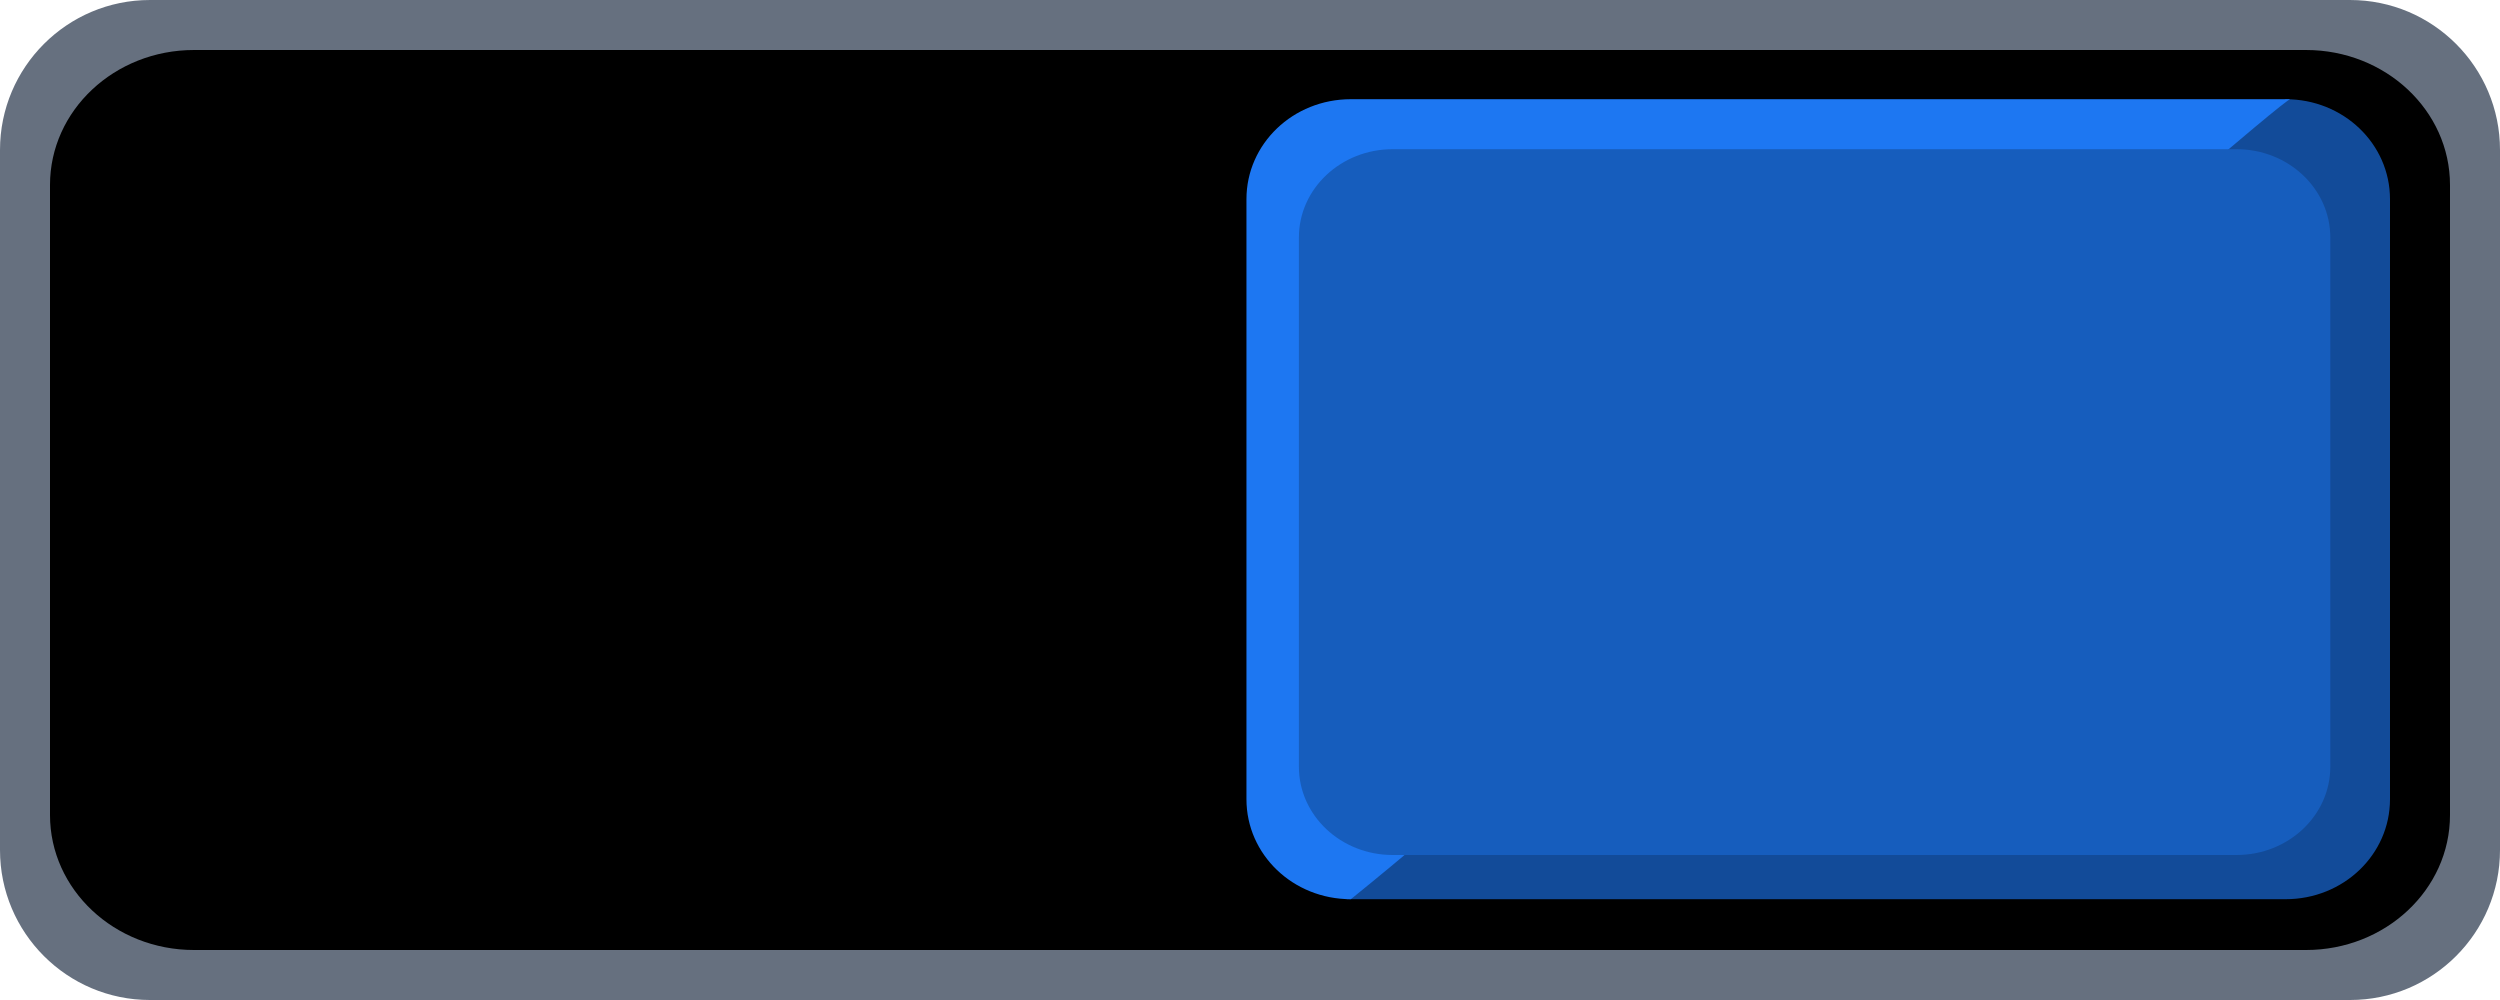
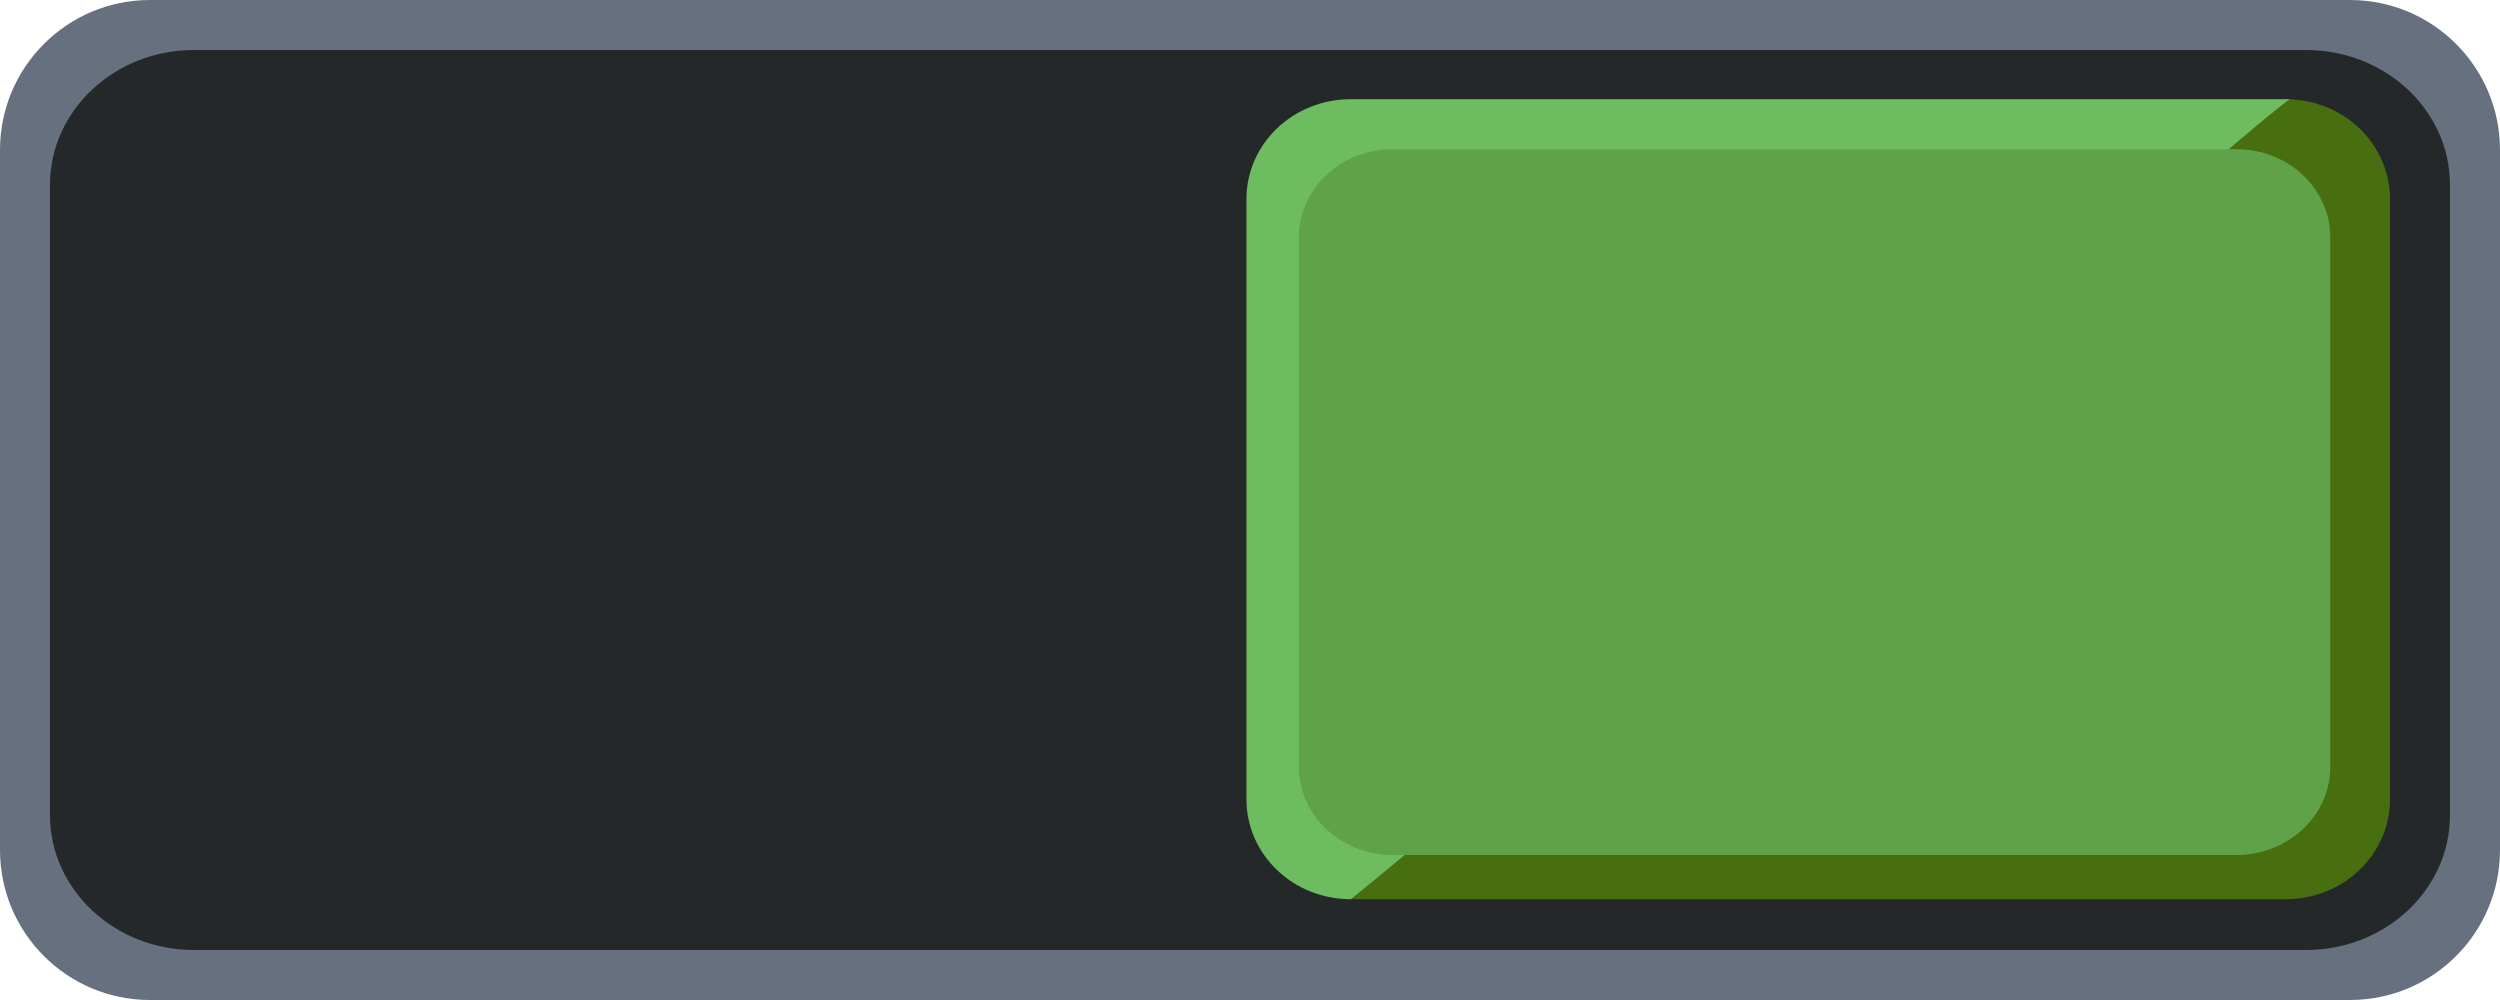
- <svg xmlns="http://www.w3.org/2000/svg" version="1.1" id="svg7539" height="20" width="50">
+ <svg xmlns="http://www.w3.org/2000/svg" width="50" height="20" id="svg7539" version="1.1">
  <defs id="defs7541">
    <linearGradient id="linearGradient4695-1-4-3-5-0-6">
-       <stop offset="0" style="stop-color:#000000;stop-opacity:1;" id="stop4697-9-9-7-0-1-5" />
-       <stop offset="1" style="stop-color:#000000;stop-opacity:0" id="stop4699-5-8-9-0-4-0" />
+       <stop id="stop4697-9-9-7-0-1-5" style="stop-color:#000000;stop-opacity:1;" offset="0" />
+       <stop id="stop4699-5-8-9-0-4-0" style="stop-color:#000000;stop-opacity:0" offset="1" />
    </linearGradient>
    <linearGradient id="linearGradient3768-6">
-       <stop id="stop3770-0" offset="0" style="stop-color:#0f0f0f;stop-opacity:1;" />
-       <stop style="stop-color:#171717;stop-opacity:1;" offset="0.078" id="stop3778-6" />
-       <stop id="stop3774-2" offset="0.974" style="stop-color:#171717;stop-opacity:1;" />
-       <stop id="stop3776-2" offset="1" style="stop-color:#1b1b1b;stop-opacity:1;" />
+       <stop style="stop-color:#0f0f0f;stop-opacity:1;" offset="0" id="stop3770-0" />
+       <stop id="stop3778-6" offset="0.078" style="stop-color:#171717;stop-opacity:1;" />
+       <stop style="stop-color:#171717;stop-opacity:1;" offset="0.974" id="stop3774-2" />
+       <stop style="stop-color:#1b1b1b;stop-opacity:1;" offset="1" id="stop3776-2" />
    </linearGradient>
    <linearGradient id="linearGradient3969-0-4">
-       <stop id="stop3971-2-6" offset="0" style="stop-color:#353537;stop-opacity:1;" />
-       <stop id="stop3973-0-1" offset="1" style="stop-color:#4d4f52;stop-opacity:1;" />
+       <stop style="stop-color:#353537;stop-opacity:1;" offset="0" id="stop3971-2-6" />
+       <stop style="stop-color:#4d4f52;stop-opacity:1;" offset="1" id="stop3973-0-1" />
    </linearGradient>
    <linearGradient id="linearGradient3938">
-       <stop style="stop-color:#ffffff;stop-opacity:0;" offset="0" id="stop3940" />
-       <stop style="stop-color:#ffffff;stop-opacity:0.549;" offset="1" id="stop3942" />
+       <stop id="stop3940" offset="0" style="stop-color:#ffffff;stop-opacity:0;" />
+       <stop id="stop3942" offset="1" style="stop-color:#ffffff;stop-opacity:0.549;" />
    </linearGradient>
    <linearGradient id="linearGradient6523">
-       <stop style="stop-color:#1a1a1a;stop-opacity:1;" offset="0" id="stop6525" />
-       <stop style="stop-color:#1a1a1a;stop-opacity:0;" offset="1" id="stop6527" />
+       <stop id="stop6525" offset="0" style="stop-color:#1a1a1a;stop-opacity:1;" />
+       <stop id="stop6527" offset="1" style="stop-color:#1a1a1a;stop-opacity:0;" />
    </linearGradient>
    <linearGradient id="linearGradient3938-6">
-       <stop style="stop-color:#bebebe;stop-opacity:1;" offset="0" id="stop3940-4" />
-       <stop style="stop-color:#ffffff;stop-opacity:1;" offset="1" id="stop3942-8" />
+       <stop id="stop3940-4" offset="0" style="stop-color:#bebebe;stop-opacity:1;" />
+       <stop id="stop3942-8" offset="1" style="stop-color:#ffffff;stop-opacity:1;" />
    </linearGradient>
  </defs>
-   <g transform="translate(-120,88)" id="layer1">
-     <g id="switch-dark" style="display:inline;opacity:1" transform="translate(-886,-418)">
-       <g transform="matrix(-1,0,0,1,1177,420)" id="layer1-9-13">
-         <g id="switch-active-2-2" transform="translate(120,-117)" style="display:inline">
-           <g transform="translate(0,-1004.362)" id="g3900-12-8">
-             <rect y="1029.362" x="0" height="24" width="52" id="rect5465-3-32-7" style="display:inline;opacity:0;fill:#434343;fill-opacity:1;stroke:none;stroke-width:1;stroke-linecap:butt;stroke-linejoin:miter;stroke-miterlimit:4;stroke-dasharray:none;stroke-dashoffset:0;stroke-opacity:1" />
-             <rect rx="3" ry="3" y="1031.362" x="1" height="20" width="50" id="rect2987-07-4" style="fill:#66707f;fill-opacity:1;fill-rule:nonzero;stroke:none" />
-             <rect rx="2.88" ry="2.7" y="1032.362" x="2" height="18" width="48" id="rect2987-07-4-3" style="display:inline;opacity:1;fill:#000000;fill-opacity:1;fill-rule:nonzero;stroke:none;stroke-width:0.93" />
-             <g transform="translate(6,-6.00002)" id="g976">
-               <path style="display:inline;opacity:1;fill:#124b99;fill-opacity:1;fill-rule:nonzero;stroke:none;stroke-width:1.627;stroke-miterlimit:4;stroke-dasharray:none;paint-order:stroke fill markers" d="m -0.712,1039.346 c 3.649,2.933 18.579,16 18.788,16 H -0.712 c -1.156,0 -2.088,-0.892 -2.088,-2 v -12 c 0,-1.108 0.931,-2 2.088,-2 z" id="rect2987-07-4-3-6-7" />
-               <path style="display:inline;opacity:1;fill:#1d77f2;fill-opacity:1;fill-rule:nonzero;stroke:none;stroke-width:1.627;stroke-miterlimit:4;stroke-dasharray:none;paint-order:stroke fill markers" d="m 17.983,1055.346 c -3.649,-2.933 -18.579,-16 -18.788,-16 h 18.788 c 1.157,0 2.088,0.892 2.088,2 v 12 c 0,1.108 -0.931,2 -2.088,2 z" id="rect2987-07-4-3-6-7-5" />
-               <rect rx="1.875" ry="1.765" y="1040.346" x="-1.606" height="14.116" width="20.628" id="rect2987-07-4-3-6" style="display:inline;opacity:1;fill:#165dbd;fill-opacity:1;fill-rule:nonzero;stroke:none;stroke-width:1.449;stroke-miterlimit:4;stroke-dasharray:none;paint-order:stroke fill markers" />
+   <g id="layer1" transform="translate(-120,88)">
+     <g transform="translate(-886,-418)" style="display:inline;opacity:1" id="switch-dark">
+       <g id="layer1-9-13" transform="matrix(-1,0,0,1,1177,420)">
+         <g style="display:inline" transform="translate(120,-117)" id="switch-active-2-2">
+           <g id="g3900-12-8" transform="translate(0,-1004.362)">
+             <rect style="display:inline;opacity:0;fill:#434343;fill-opacity:1;stroke:none;stroke-width:1;stroke-linecap:butt;stroke-linejoin:miter;stroke-miterlimit:4;stroke-dasharray:none;stroke-dashoffset:0;stroke-opacity:1" id="rect5465-3-32-7" width="52" height="24" x="1" y="1031.362" />
+             <rect style="fill:#66707f;fill-opacity:1;fill-rule:nonzero;stroke:none" id="rect2987-07-4" width="50" height="20" x="1" y="1031.362" ry="3" rx="3" />
+             <rect style="display:inline;opacity:1;fill:#242828;fill-opacity:1;fill-rule:nonzero;stroke:none;stroke-width:0.93" id="rect2987-07-4-3" width="48" height="18" x="2" y="1032.362" ry="2.7" rx="2.88" />
+             <g id="g976" transform="translate(5,-8.000019)">
+               <path id="rect2987-07-4-3-6-7" d="m 0.288,1041.346 c 3.649,2.933 18.579,16 18.788,16 H 0.288 c -1.156,0 -2.088,-0.892 -2.088,-2 v -12 c 0,-1.108 0.931,-2 2.088,-2 z" style="display:inline;opacity:1;fill:#476e0f;fill-opacity:1;fill-rule:nonzero;stroke:none;stroke-width:1.627;stroke-miterlimit:4;stroke-dasharray:none;paint-order:stroke fill markers" />
+               <path id="rect2987-07-4-3-6-7-5" d="m 18.983,1057.346 c -3.649,-2.933 -18.579,-16 -18.788,-16 h 18.788 c 1.157,0 2.088,0.892 2.088,2 v 12 c 0,1.108 -0.931,2 -2.088,2 z" style="display:inline;opacity:1;fill:#6ebc60;fill-opacity:1;fill-rule:nonzero;stroke:none;stroke-width:1.627;stroke-miterlimit:4;stroke-dasharray:none;paint-order:stroke fill markers" />
+               <rect style="display:inline;opacity:1;fill:#5fa24a;fill-opacity:1;fill-rule:nonzero;stroke:none;stroke-width:1.449;stroke-miterlimit:4;stroke-dasharray:none;paint-order:stroke fill markers" id="rect2987-07-4-3-6" width="20.628" height="14.116" x="-0.606" y="1042.346" ry="1.765" rx="1.875" />
            </g>
          </g>
        </g>
      </g>
    </g>
  </g>
</svg>
